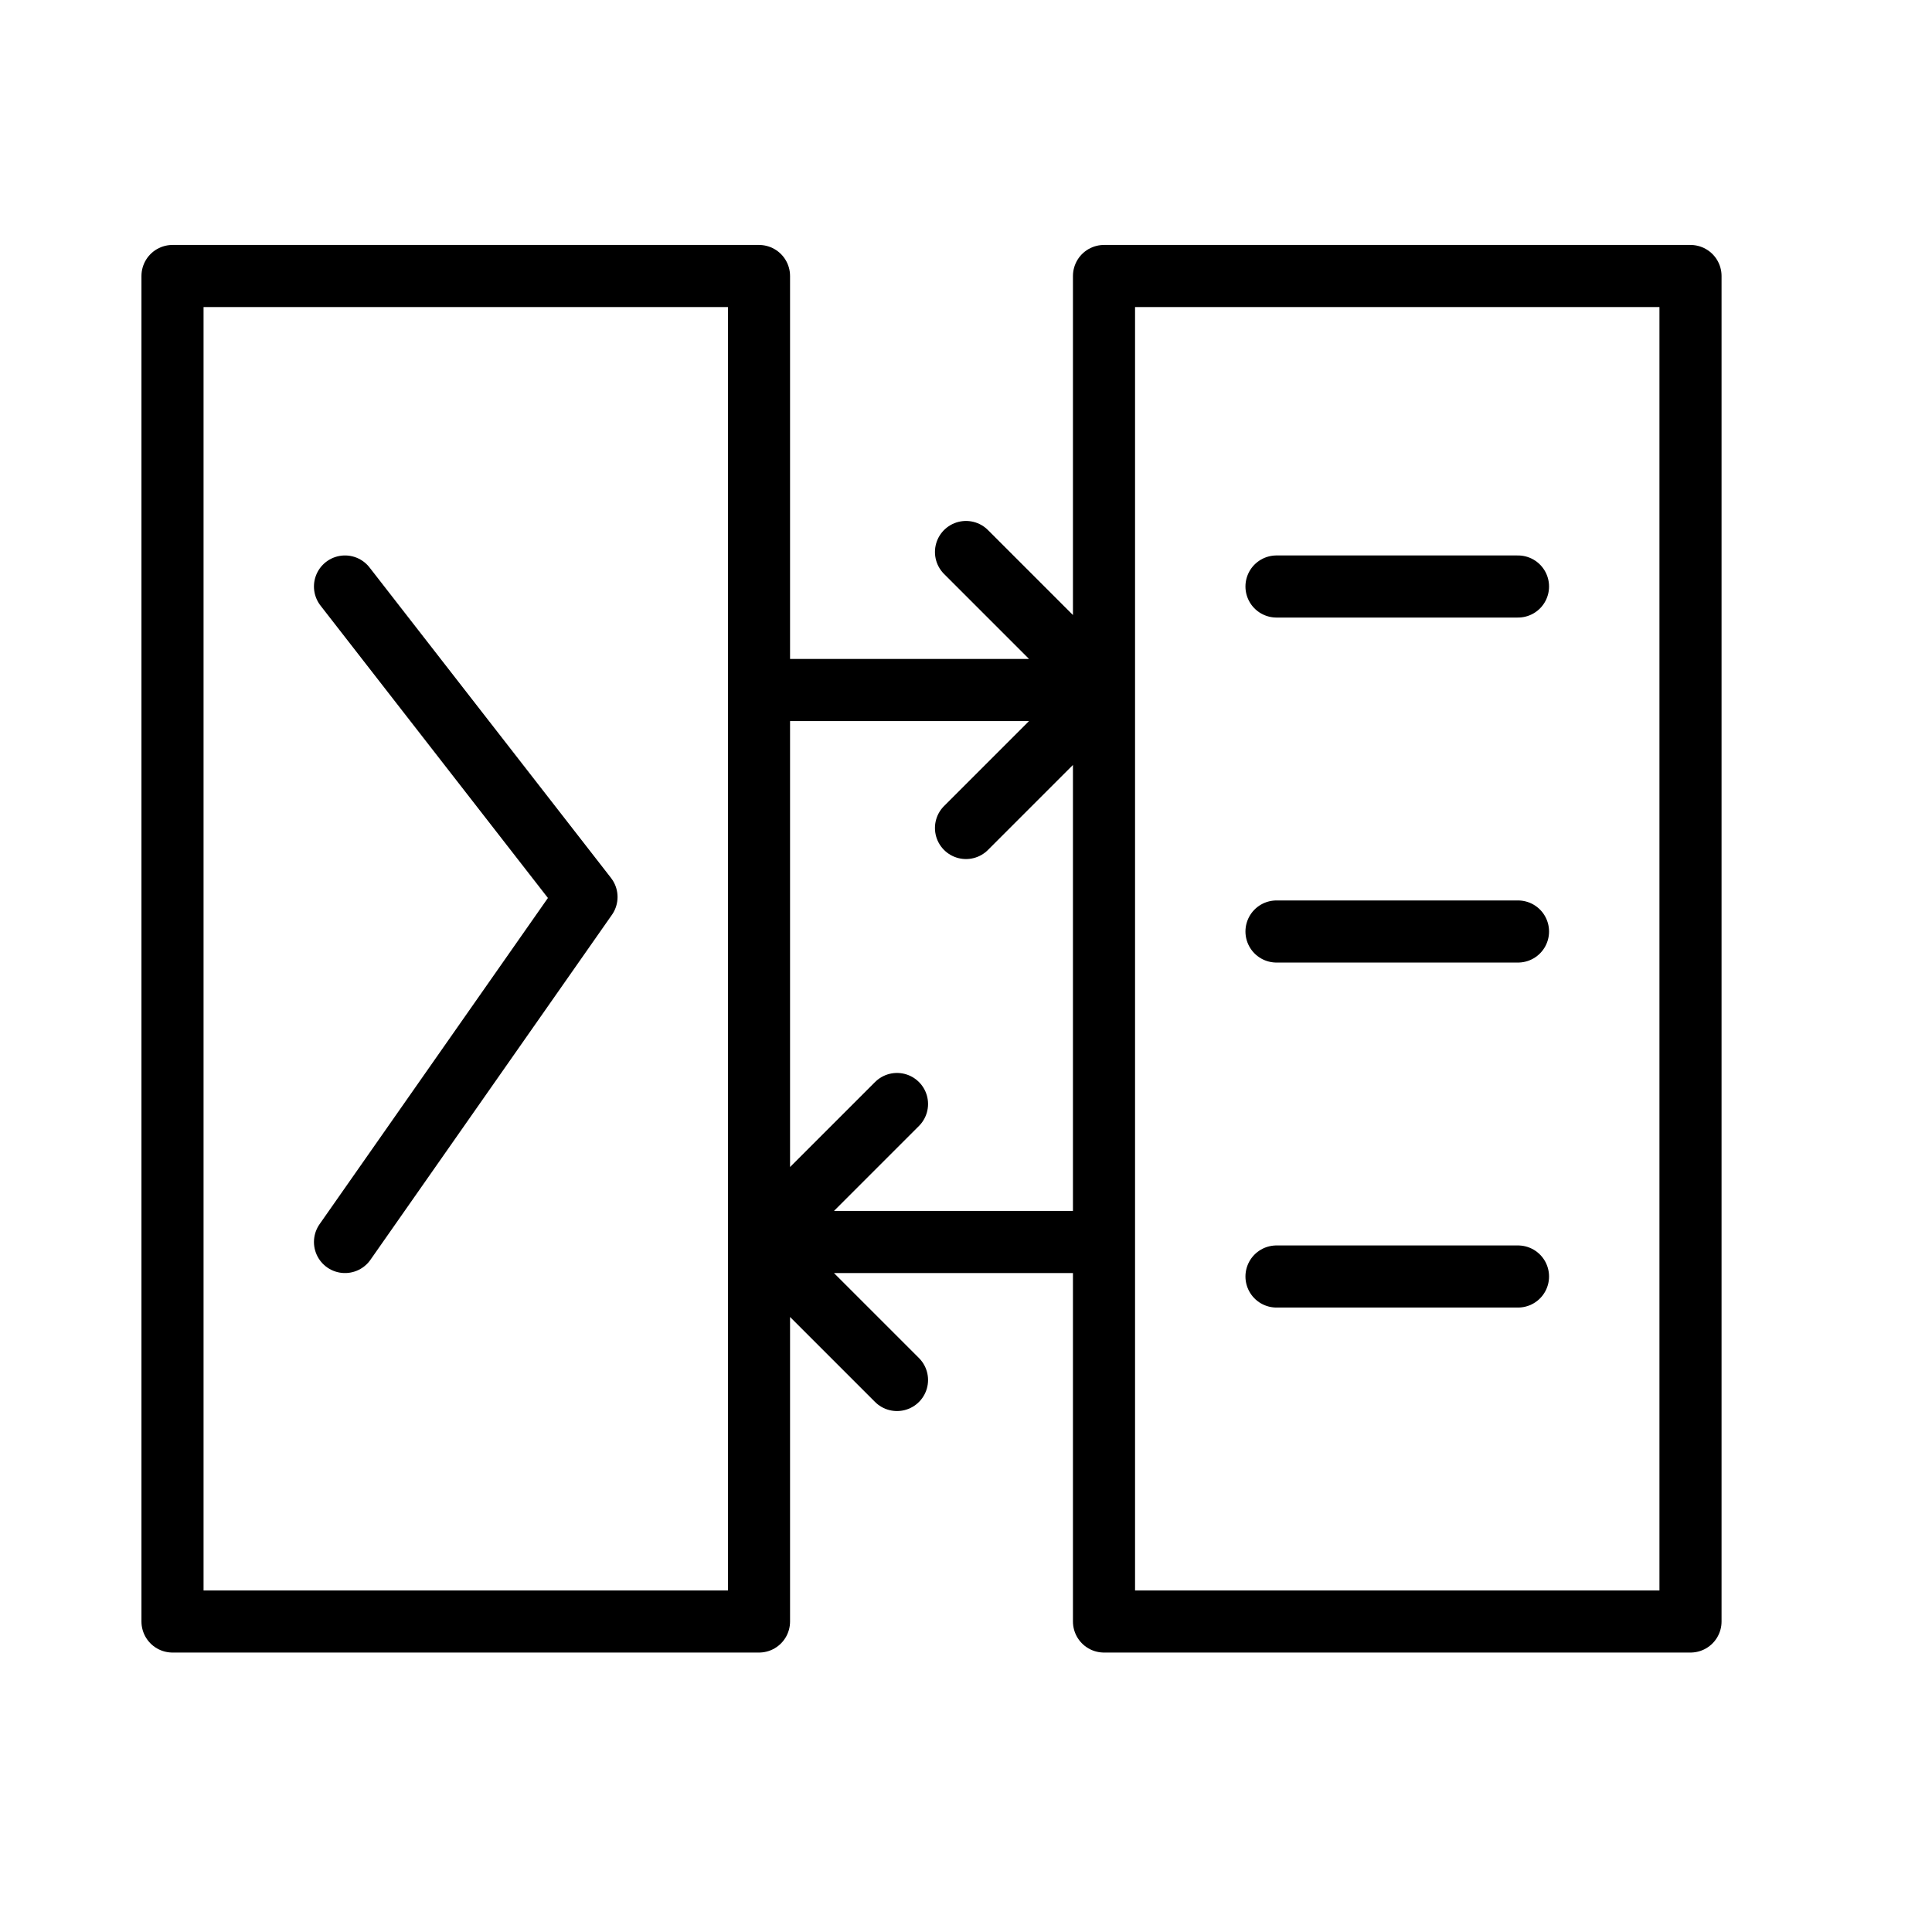
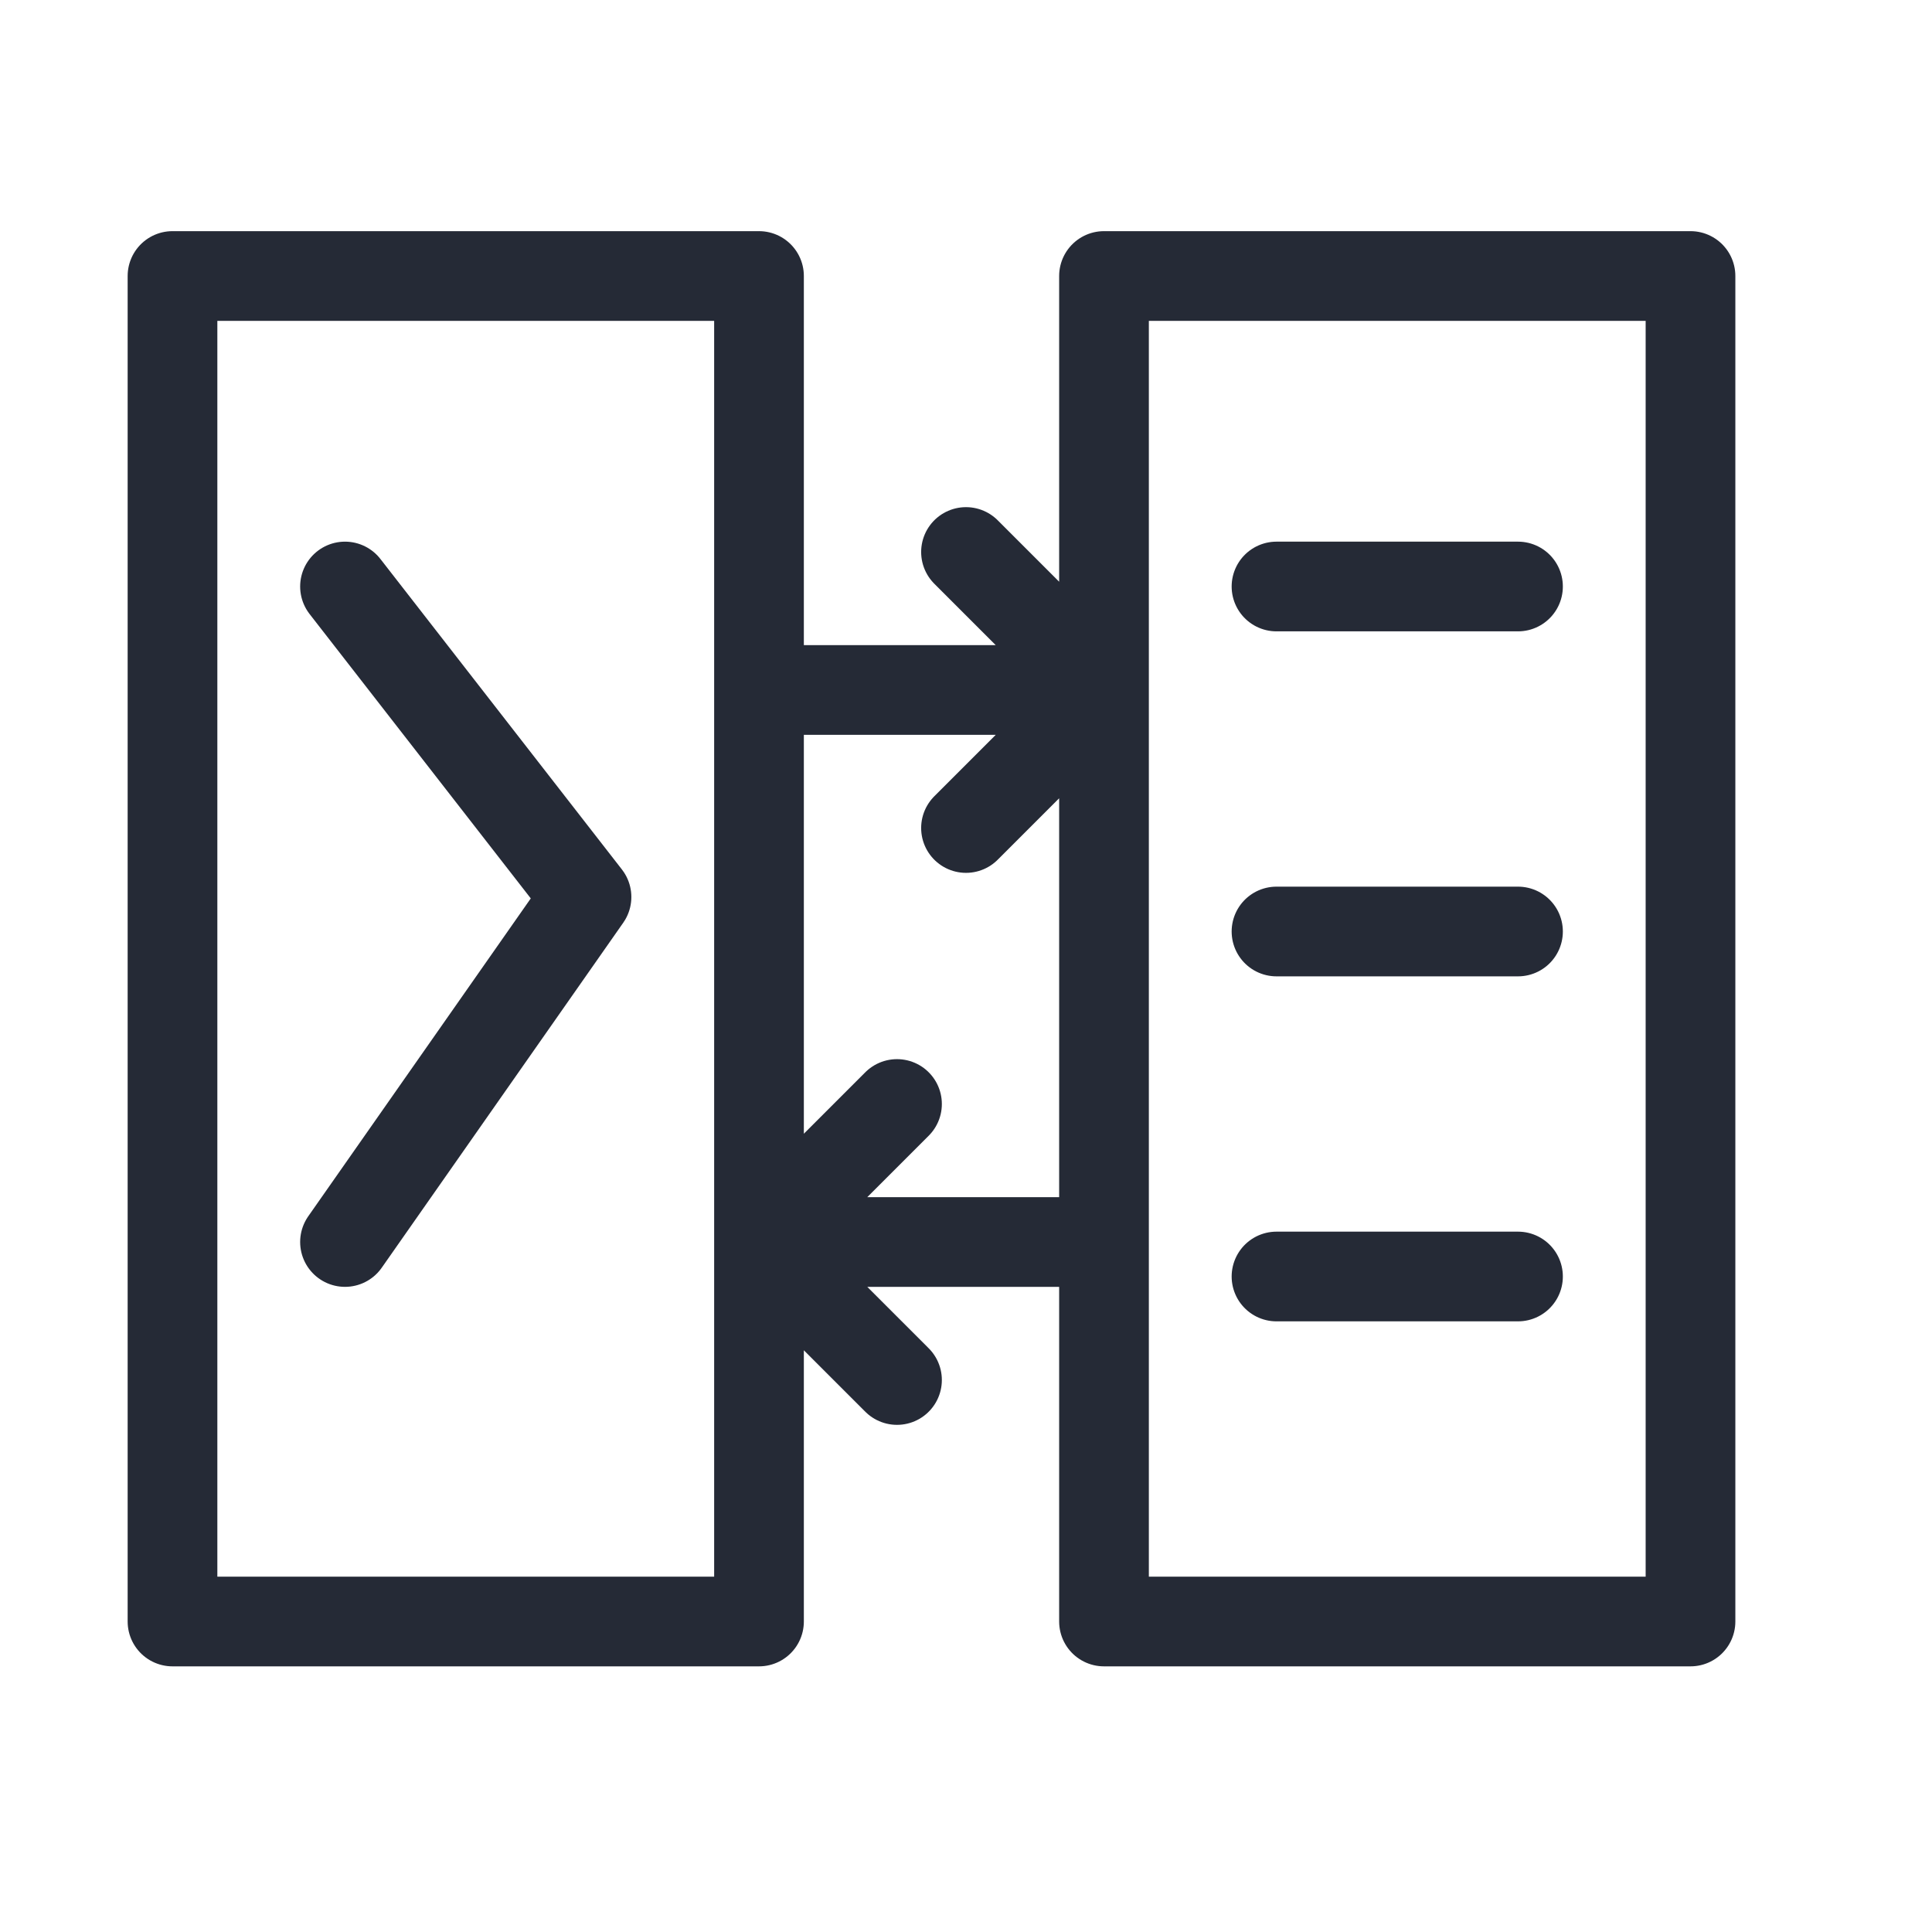
<svg xmlns="http://www.w3.org/2000/svg" viewBox="0 0 56 56" role="img" aria-labelledby="icon-title icon-desc" style="max-width:100%;height:auto">
-   <g fill="none" stroke="currentColor" stroke-width="1.8" stroke-linecap="round" stroke-linejoin="round">
+   <g fill="none" stroke="#252a36" stroke-width="2.6" stroke-linecap="round" stroke-linejoin="round">
    <path d="M5 8h17v39H5zM32 8h17v39H32zM22 20h10m-4-4 4 4-4 4M32 36H22m4-4-4 4 4 4M10 17l7 9-7 10M37 17h7m-7 10h7m-7 10h7" />
  </g>
</svg>
